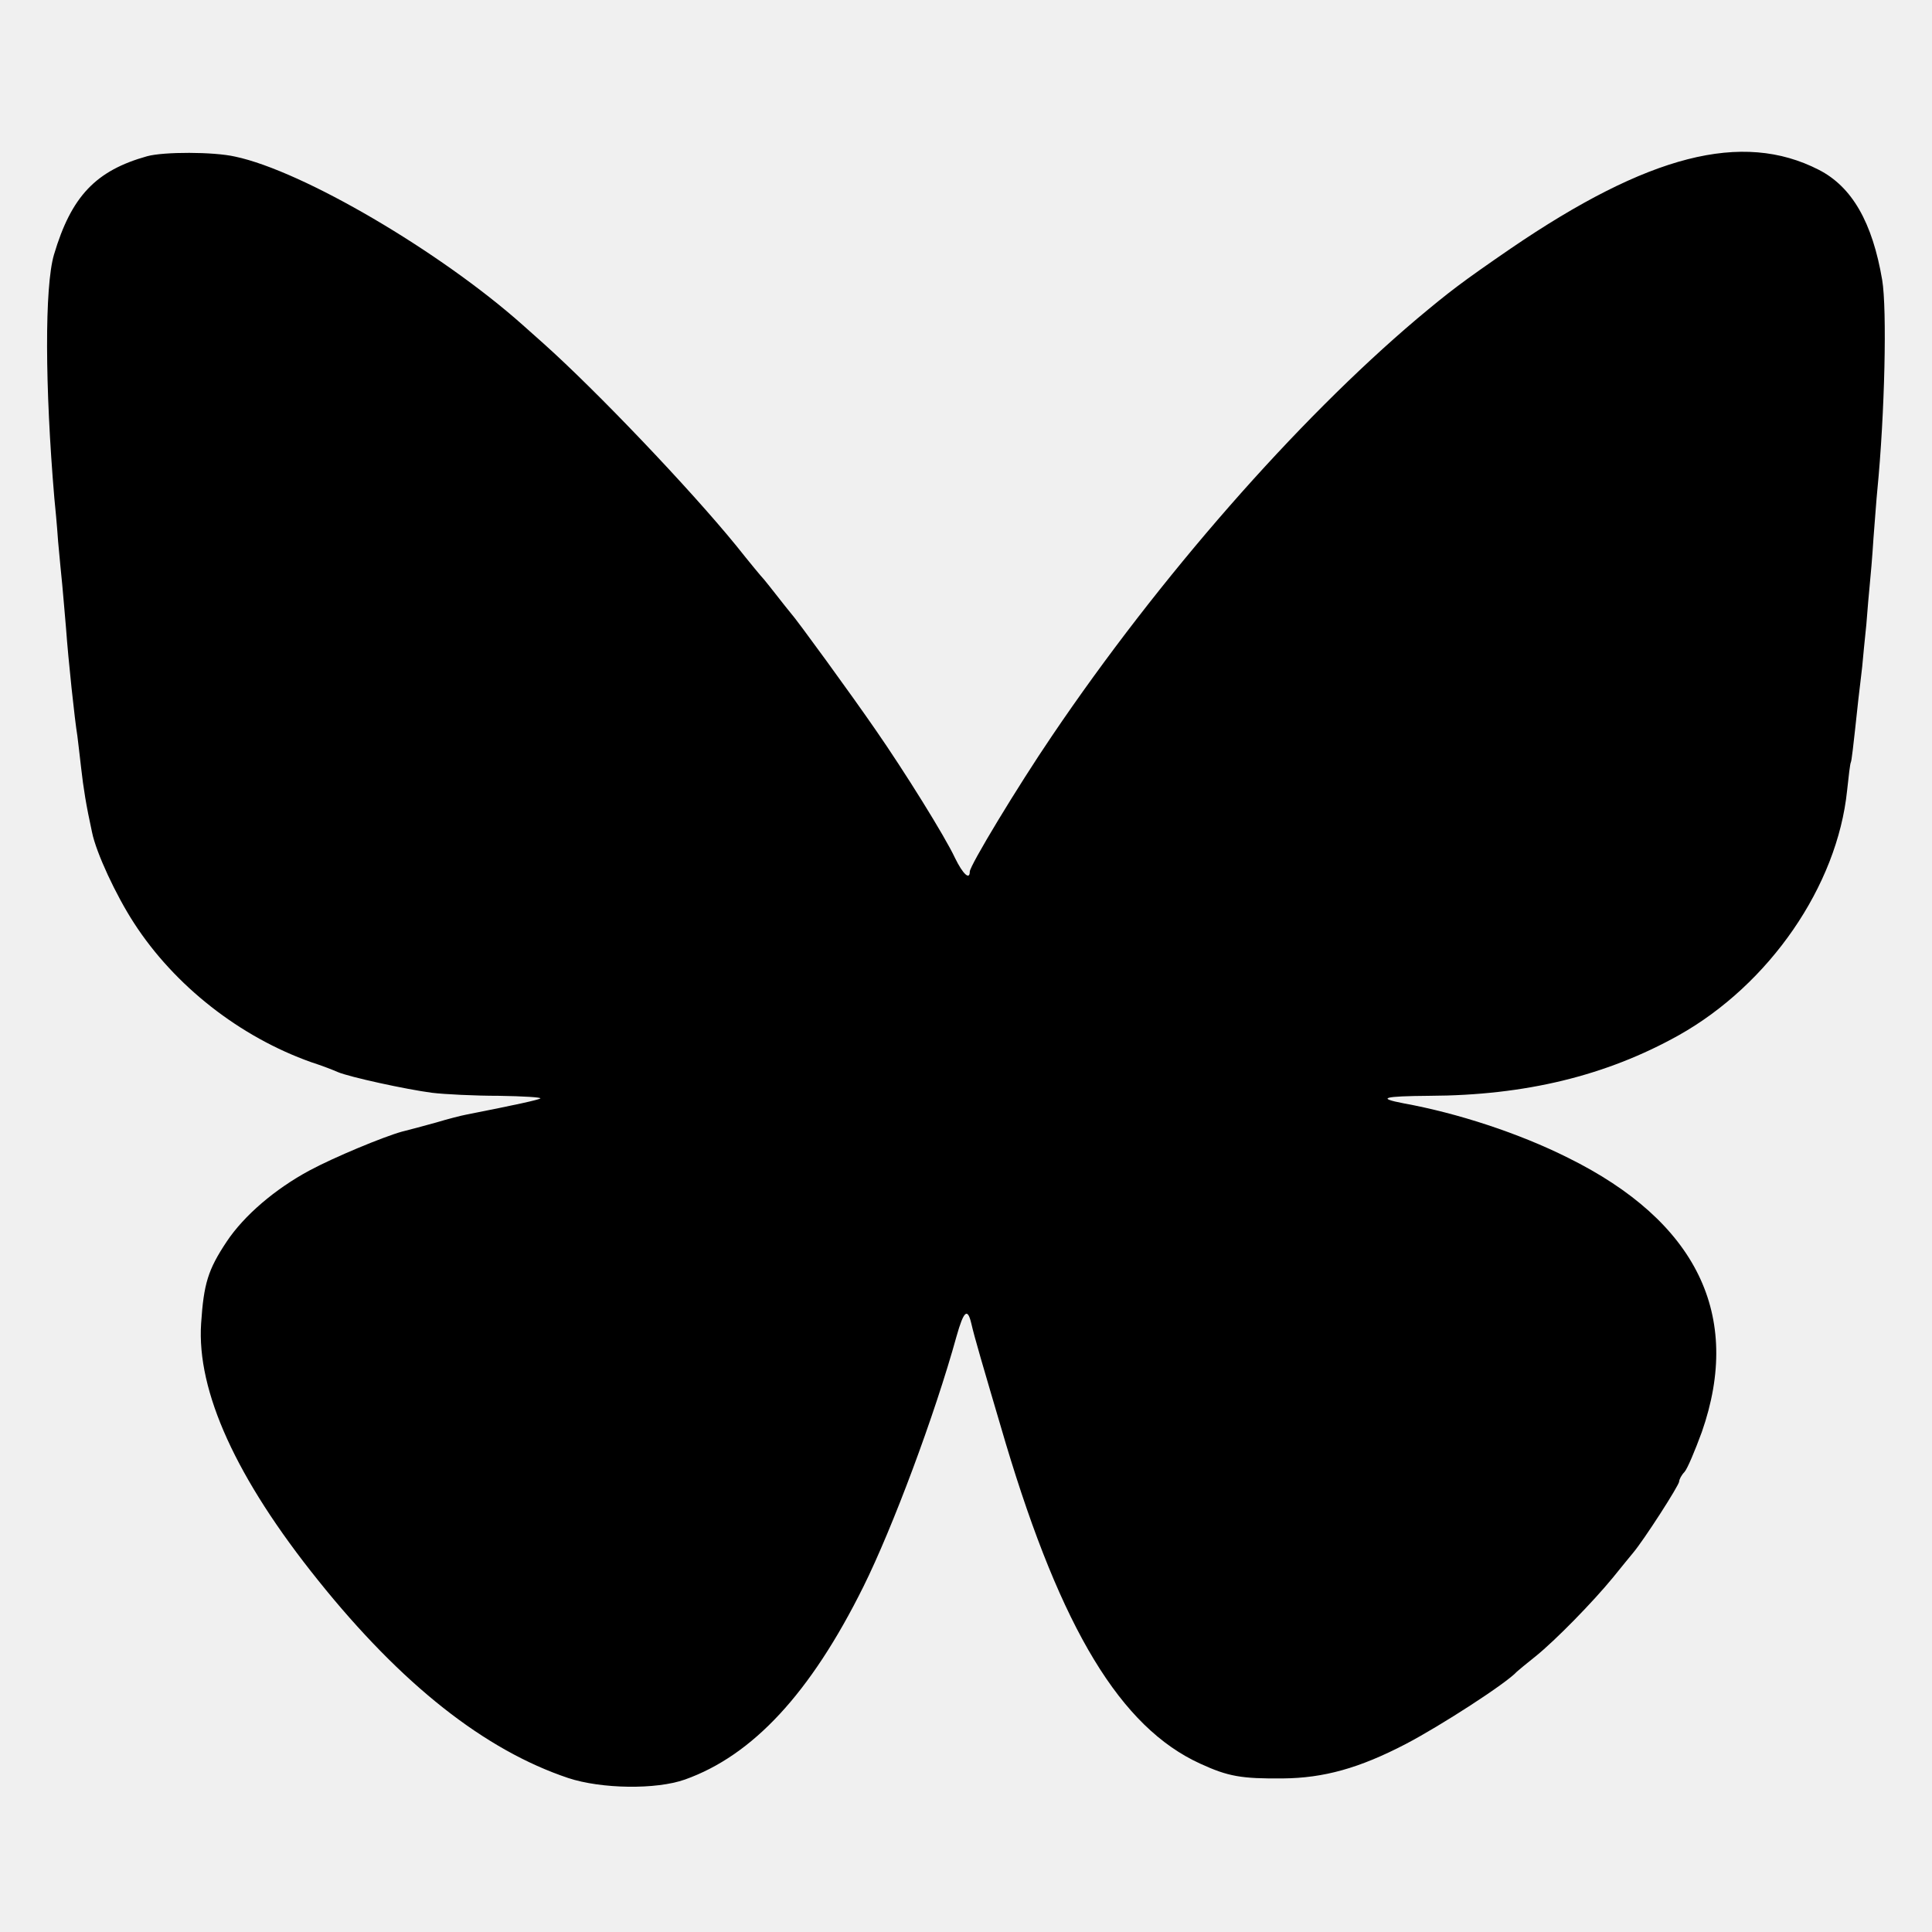
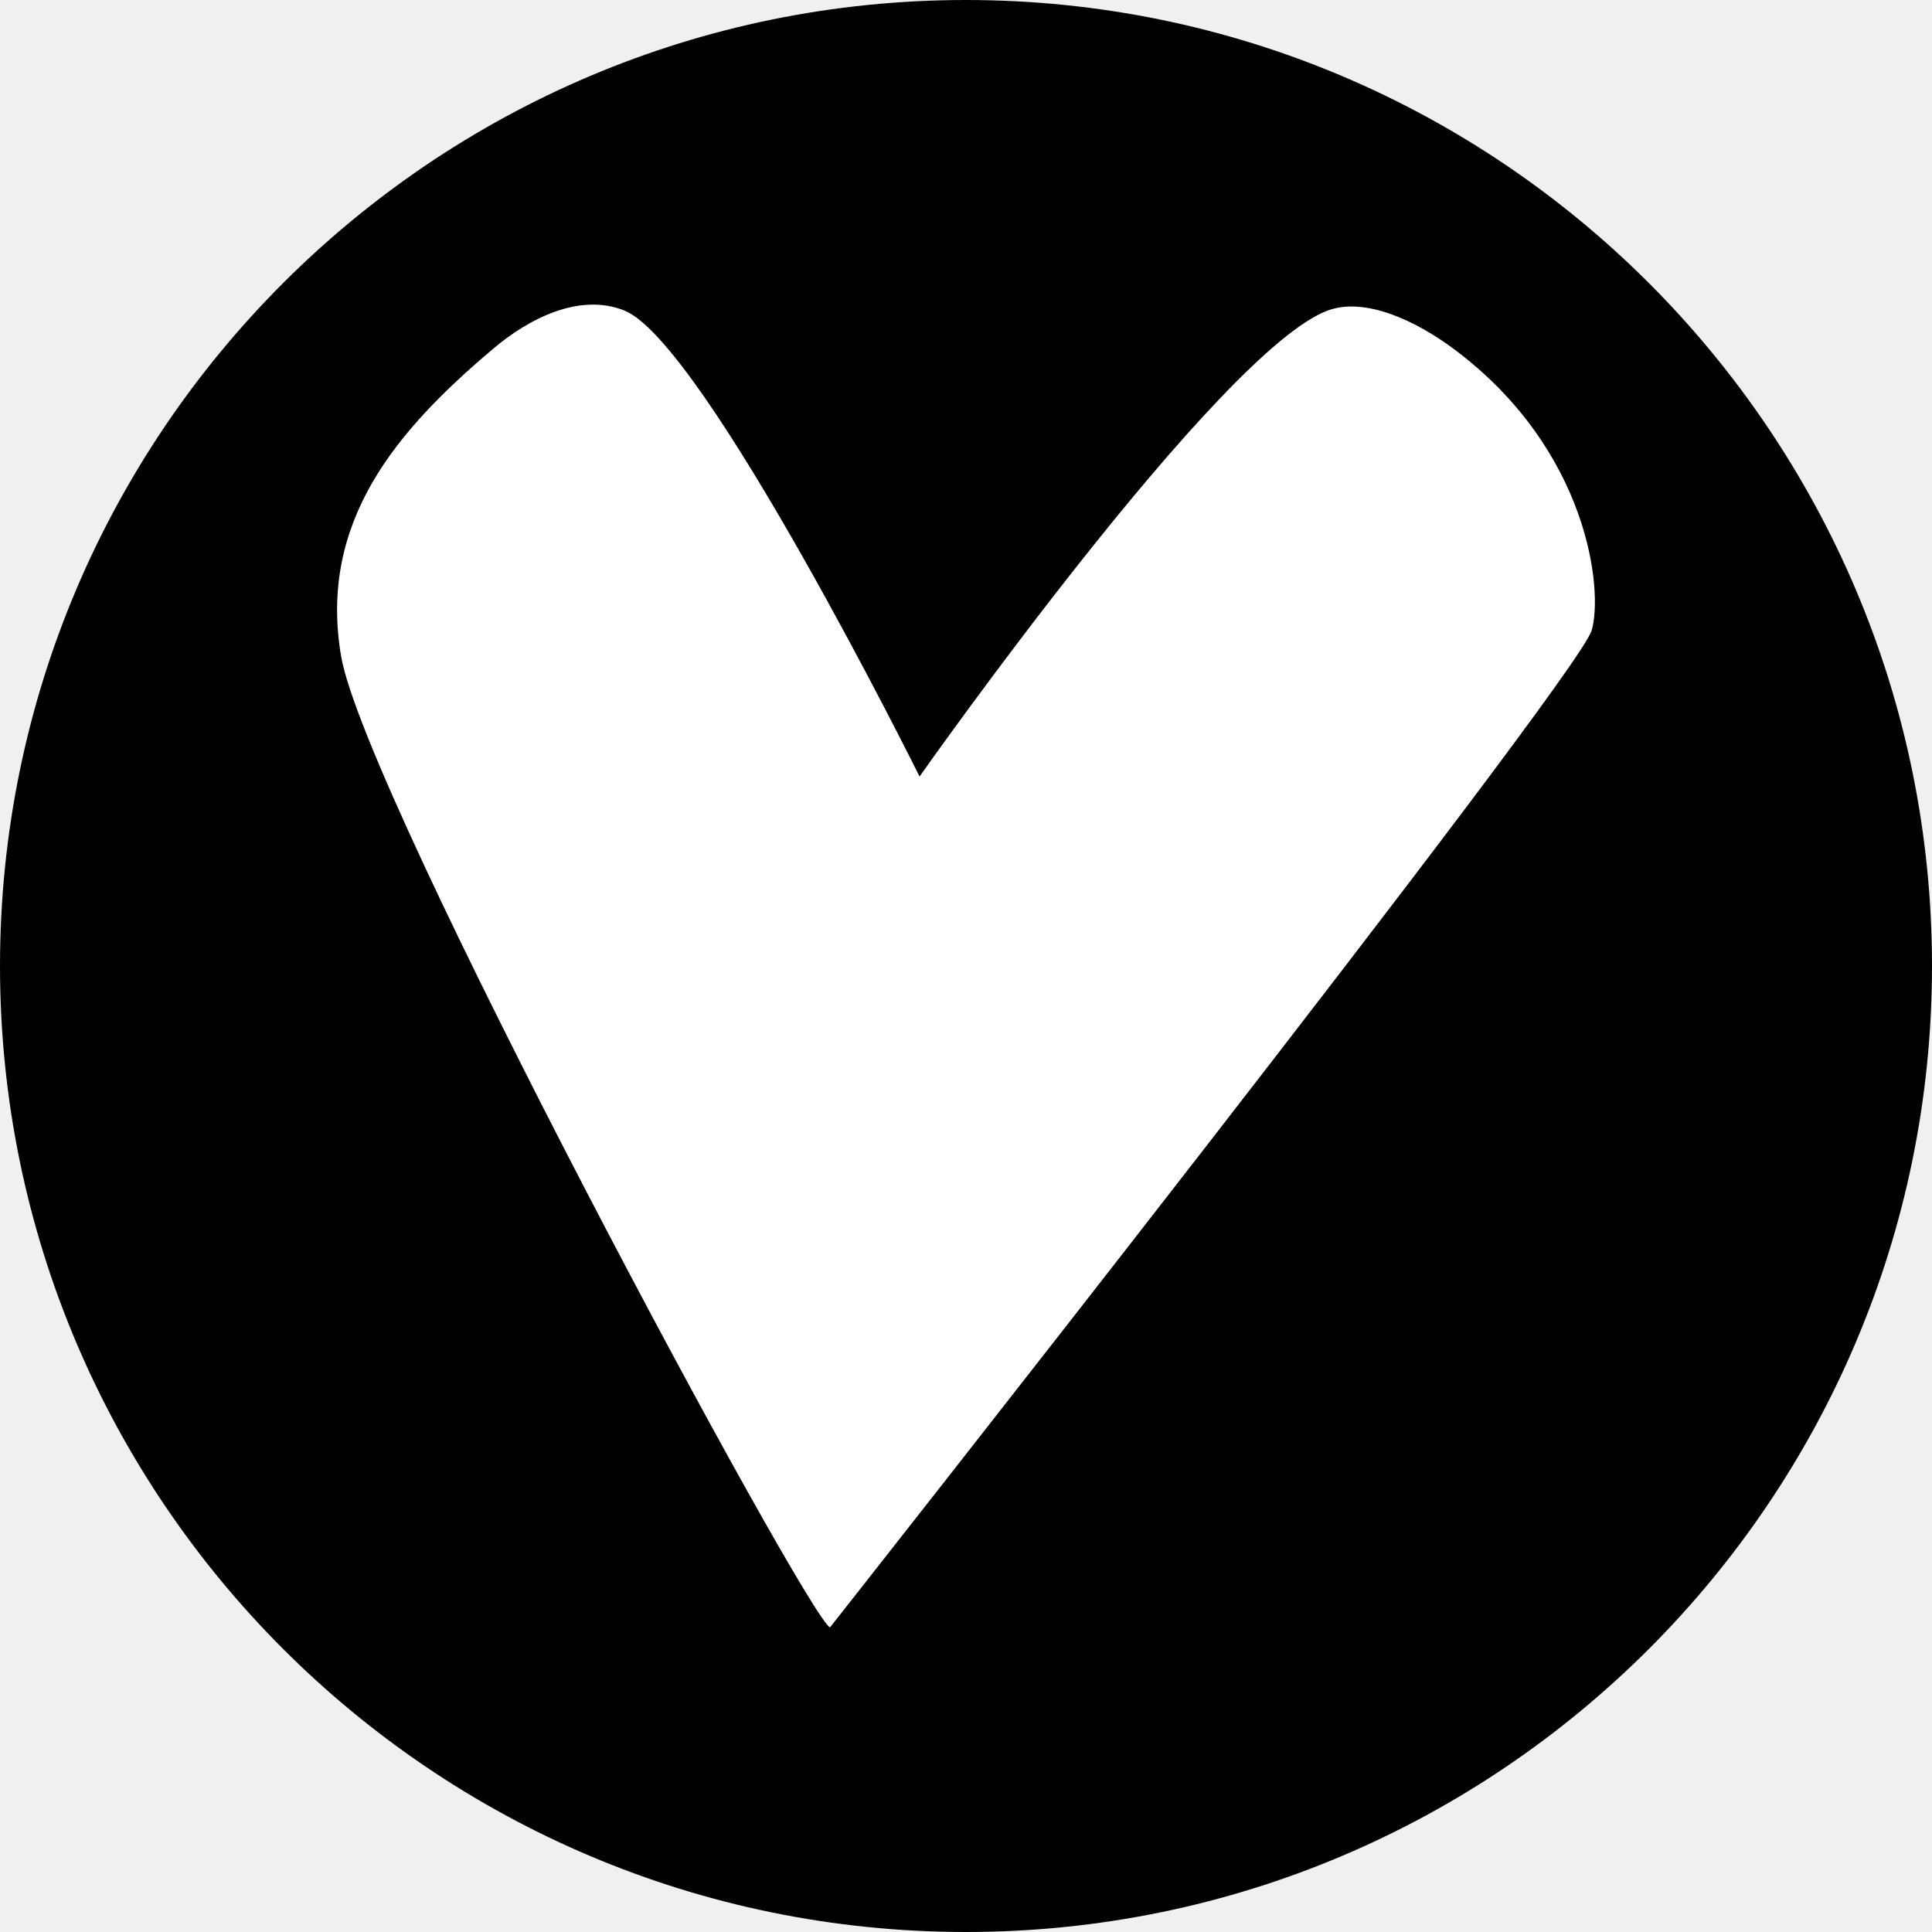
- <svg xmlns="http://www.w3.org/2000/svg" version="1.0" width="512pt" height="512pt" viewBox="0 0 512 512" preserveAspectRatio="xMidYMid meet">
-   <g transform="translate(0,512) scale(0.1,-0.1)" fill="#000000" stroke="none">
-     <path d="M390 4706 c-136 -38 -201 -106 -247 -261 -25 -85 -24 -350 1 -645 2 -19 7 -71 10 -115 4 -44 9 -96 11 -115 2 -19 6 -71 10 -115 6 -84 23 -243 30 -285 2 -14 6 -52 10 -85 6 -53 13 -98 29 -171 11 -54 63 -166 111 -240 108 -167 281 -302 470 -369 28 -9 59 -21 70 -26 30 -13 181 -46 250 -55 33 -4 113 -8 177 -8 64 -1 114 -4 110 -7 -6 -4 -65 -17 -197 -43 -11 -2 -47 -11 -80 -21 -33 -9 -73 -20 -90 -24 -50 -14 -180 -68 -245 -103 -91 -49 -173 -119 -219 -188 -50 -75 -61 -112 -68 -217 -12 -180 93 -411 310 -681 222 -277 442 -450 663 -524 88 -29 233 -31 309 -4 180 64 333 229 473 511 77 155 189 454 247 664 19 67 29 76 39 34 9 -39 27 -100 91 -317 148 -494 305 -754 516 -850 74 -34 109 -40 219 -39 108 1 202 27 325 91 92 48 267 161 295 192 3 3 25 21 50 41 52 42 151 143 205 209 20 25 44 54 53 65 28 33 122 179 122 189 0 5 6 17 14 25 8 9 28 57 46 106 108 309 -13 558 -355 727 -130 65 -292 118 -435 144 -73 14 -54 19 68 20 254 1 468 53 660 160 241 135 421 396 447 649 4 38 8 72 10 75 2 5 5 28 20 168 3 23 7 61 10 85 2 23 7 74 11 112 3 39 7 86 9 105 2 19 7 76 10 125 4 50 8 106 10 125 20 204 26 480 13 558 -26 153 -80 247 -168 292 -203 104 -452 40 -817 -209 -131 -90 -162 -114 -248 -186 -319 -270 -683 -685 -967 -1105 -91 -134 -218 -344 -218 -360 0 -23 -18 -7 -39 36 -27 58 -135 231 -210 339 -64 93 -211 295 -226 311 -5 6 -21 26 -35 44 -14 18 -30 38 -35 44 -6 6 -39 46 -74 90 -124 152 -370 410 -511 536 -19 17 -44 39 -55 49 -218 194 -582 408 -762 446 -57 13 -189 13 -233 1z" />
+ <svg xmlns="http://www.w3.org/2000/svg" width="201" height="201" viewBox="0 0 201 201" fill="none">
+   <g clip-path="url(#clip0_1_20)">
+     <path d="M100.5 201C156.005 201 201 156.005 201 100.5C201 44.995 156.005 0 100.5 0C44.995 0 0 44.995 0 100.5C0 156.005 44.995 201 100.5 201Z" fill="white" />
+     <path fill-rule="evenodd" clip-rule="evenodd" d="M100.5 0C155.968 0 201 45.032 201 100.5C201 155.967 155.967 201 100.5 201C45.033 201 0 155.968 0 100.5C0 45.033 45.033 0 100.5 0ZM51.228 36.353C55.023 33.103 60.348 30.434 64.978 32.314C73.302 35.694 95.668 80.785 95.668 80.785C95.668 80.785 126.953 36.34 138.189 32.286C142.022 30.904 147.278 33.336 151.286 36.332C165.353 46.849 166.806 61.522 165.59 65.592C164.062 70.71 86.352 169.309 86.352 169.309C84.028 168.361 37.985 82.903 35.489 68.28C33.105 54.306 41.218 44.812 51.228 36.353V36.353Z" fill="#3165D4" style="fill:#000000" />
  </g>
+   <defs>
+     <clipPath id="clip0_1_20">
+       <rect width="201" height="201" fill="white" />
+     </clipPath>
+   </defs>
</svg>
